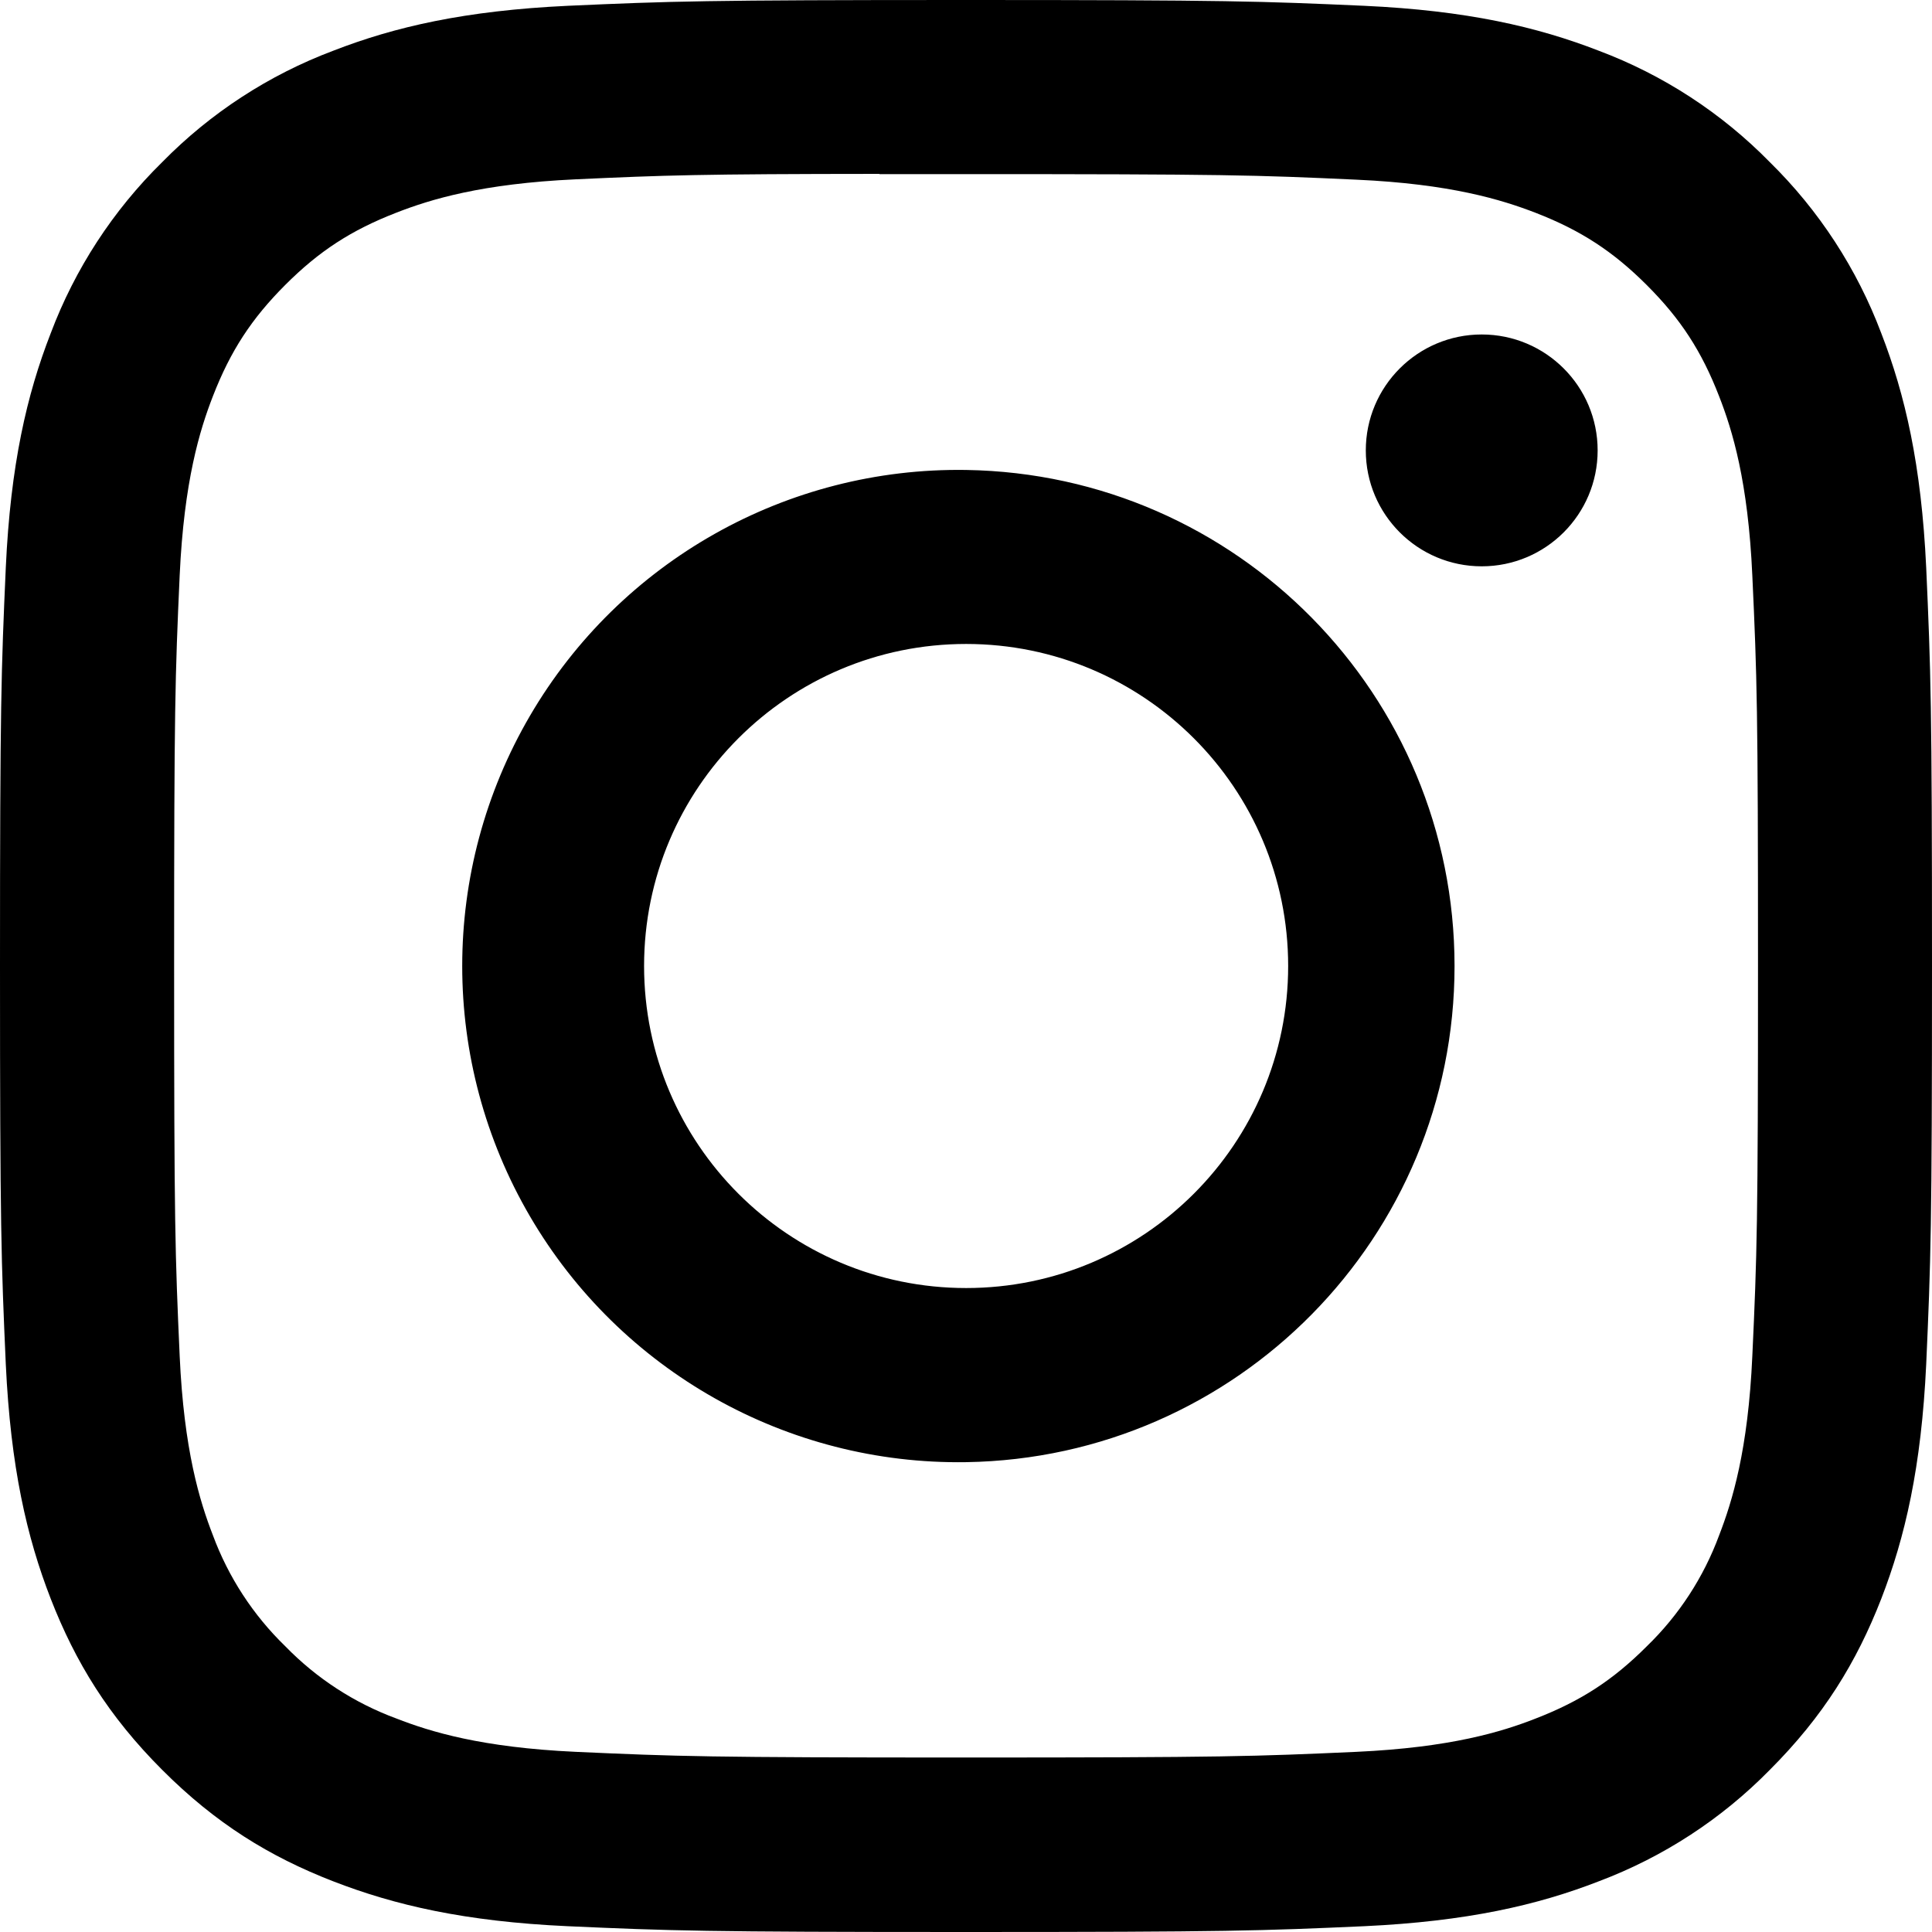
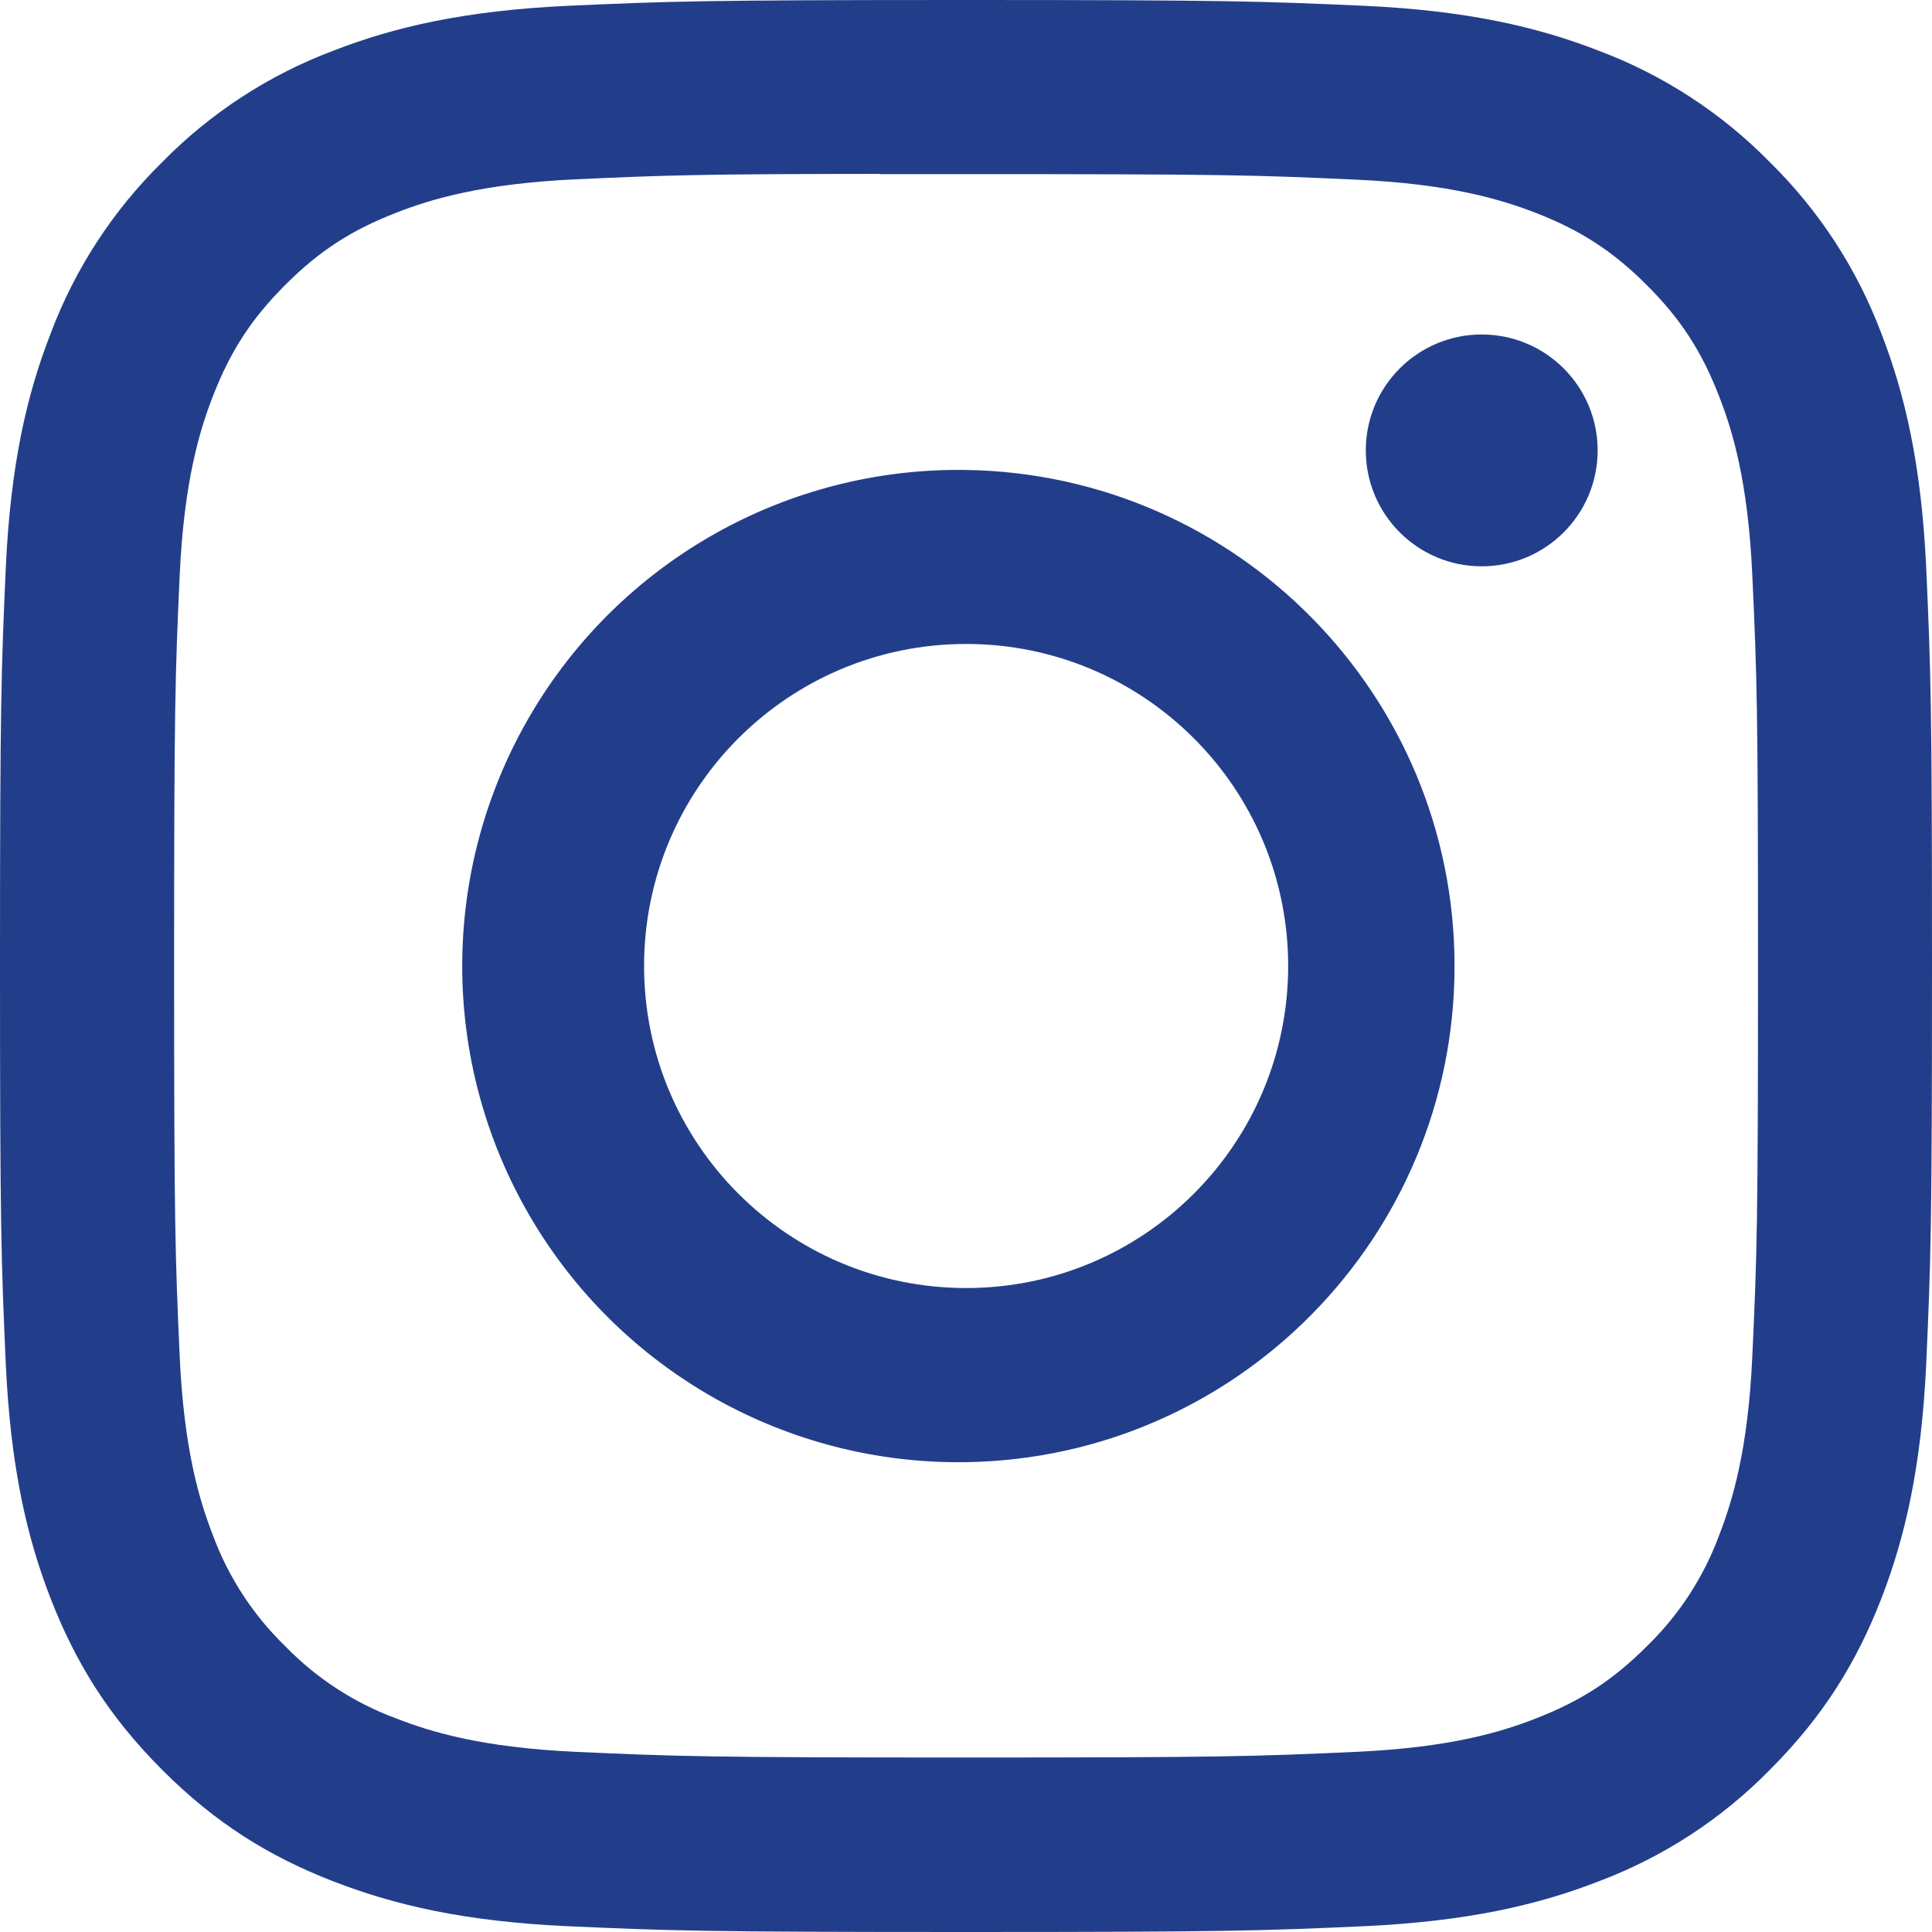
- <svg xmlns="http://www.w3.org/2000/svg" width="16" height="16" fill="currentColor" class="bi bi-instagram" viewBox="0 0 16 16">
+ <svg xmlns="http://www.w3.org/2000/svg" width="16" height="16" fill="#223e8b" class="bi bi-instagram" viewBox="0 0 16 16">
  <path d="M8 0C5.829 0 5.556.01 4.703.048 3.85.088 3.269.222 2.76.42a3.917 3.917 0 0 0-1.417.923A3.927 3.927 0 0 0 .42 2.76C.222 3.268.087 3.85.048 4.7.01 5.555 0 5.827 0 8.001c0 2.172.01 2.444.048 3.297.04.852.174 1.433.372 1.942.205.526.478.972.923 1.417.444.445.89.719 1.416.923.51.198 1.09.333 1.942.372C5.555 15.99 5.827 16 8 16s2.444-.01 3.298-.048c.851-.04 1.434-.174 1.943-.372a3.916 3.916 0 0 0 1.416-.923c.445-.445.718-.891.923-1.417.197-.509.332-1.09.372-1.942C15.99 10.445 16 10.173 16 8s-.01-2.445-.048-3.299c-.04-.851-.175-1.433-.372-1.941a3.926 3.926 0 0 0-.923-1.417A3.911 3.911 0 0 0 13.24.42c-.51-.198-1.092-.333-1.943-.372C10.443.01 10.172 0 7.998 0h.003zm-.717 1.442h.718c2.136 0 2.389.007 3.232.046.78.035 1.204.166 1.486.275.373.145.64.319.92.599.28.28.453.546.598.92.11.281.24.705.275 1.485.039.843.047 1.096.047 3.231s-.008 2.389-.047 3.232c-.035.78-.166 1.203-.275 1.485a2.47 2.47 0 0 1-.599.919c-.28.28-.546.453-.92.598-.28.11-.704.24-1.485.276-.843.038-1.096.047-3.232.047s-2.39-.009-3.233-.047c-.78-.036-1.203-.166-1.485-.276a2.478 2.478 0 0 1-.92-.598 2.48 2.48 0 0 1-.6-.92c-.109-.281-.24-.705-.275-1.485-.038-.843-.046-1.096-.046-3.233 0-2.136.008-2.388.046-3.231.036-.78.166-1.204.276-1.486.145-.373.319-.64.599-.92.28-.28.546-.453.92-.598.282-.11.705-.24 1.485-.276.738-.034 1.024-.044 2.515-.045v.002zm4.988 1.328a.96.96 0 1 0 0 1.92.96.96 0 0 0 0-1.92zm-4.27 1.122a4.109 4.109 0 1 0 0 8.217 4.109 4.109 0 0 0 0-8.217zm0 1.441a2.667 2.667 0 1 1 0 5.334 2.667 2.667 0 0 1 0-5.334z" />
</svg>
